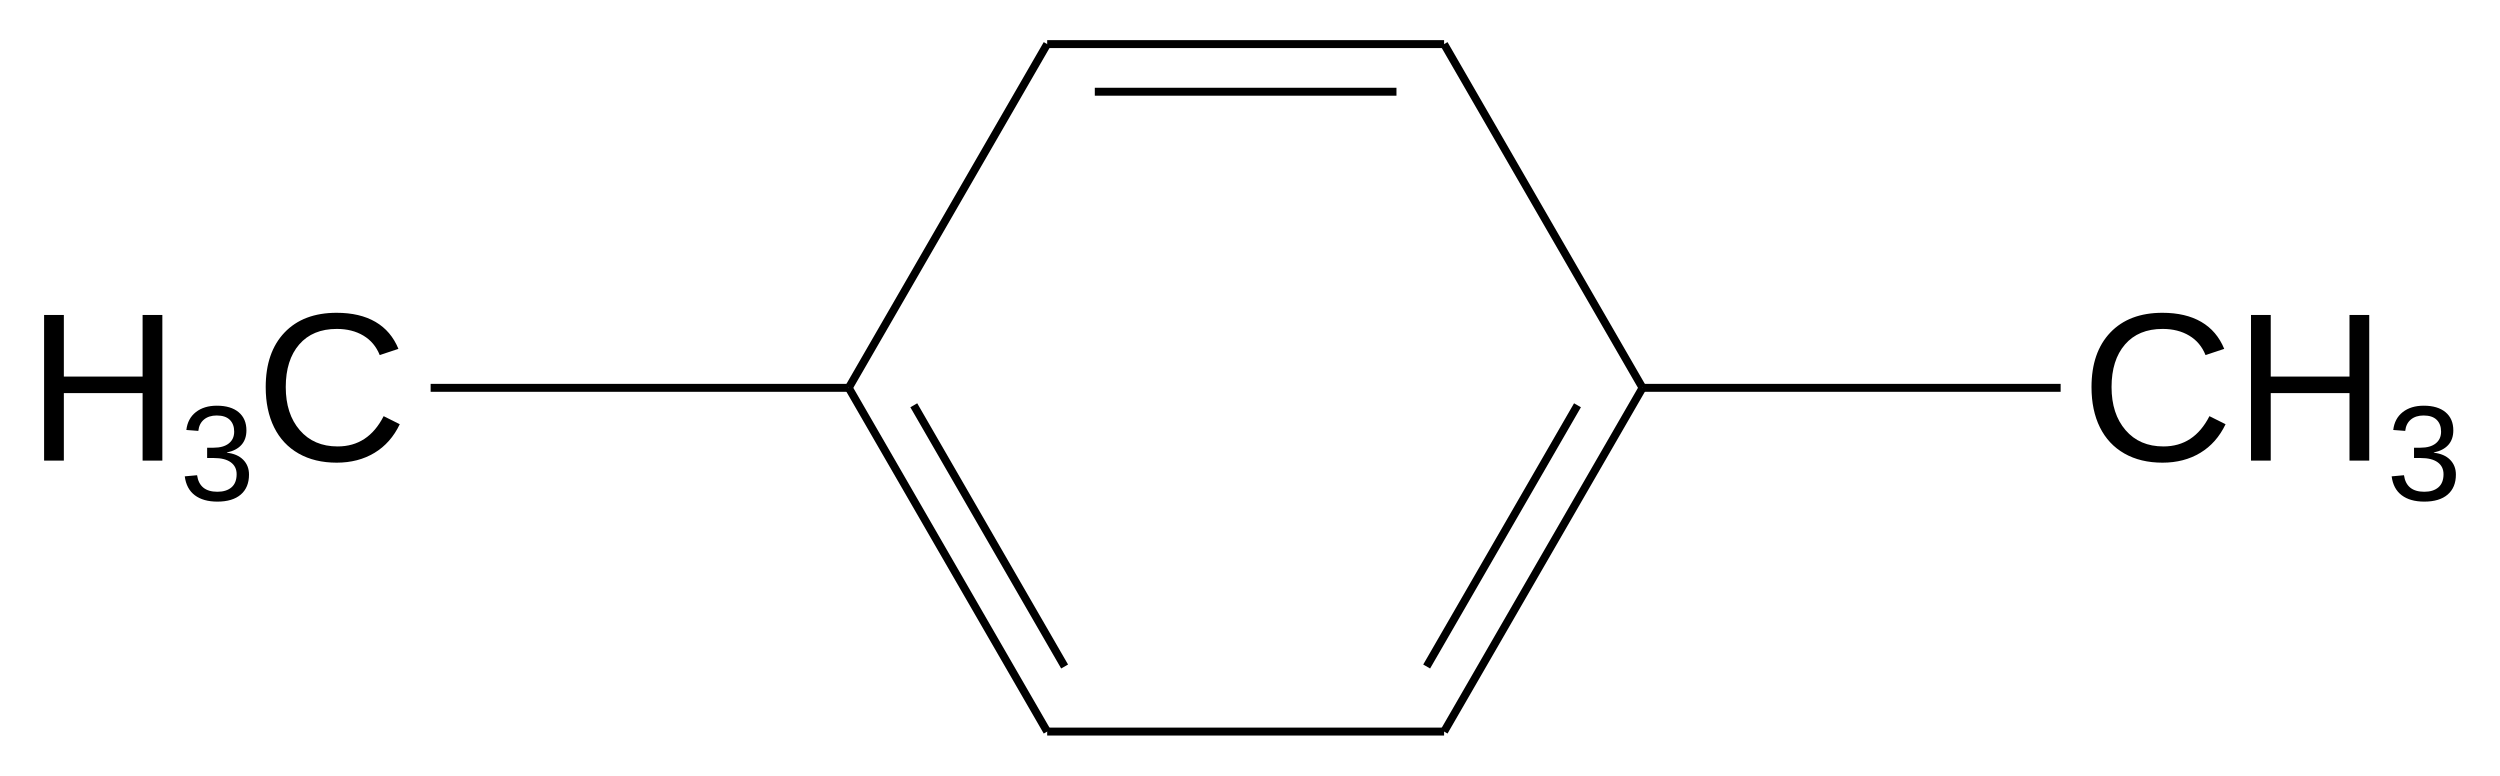
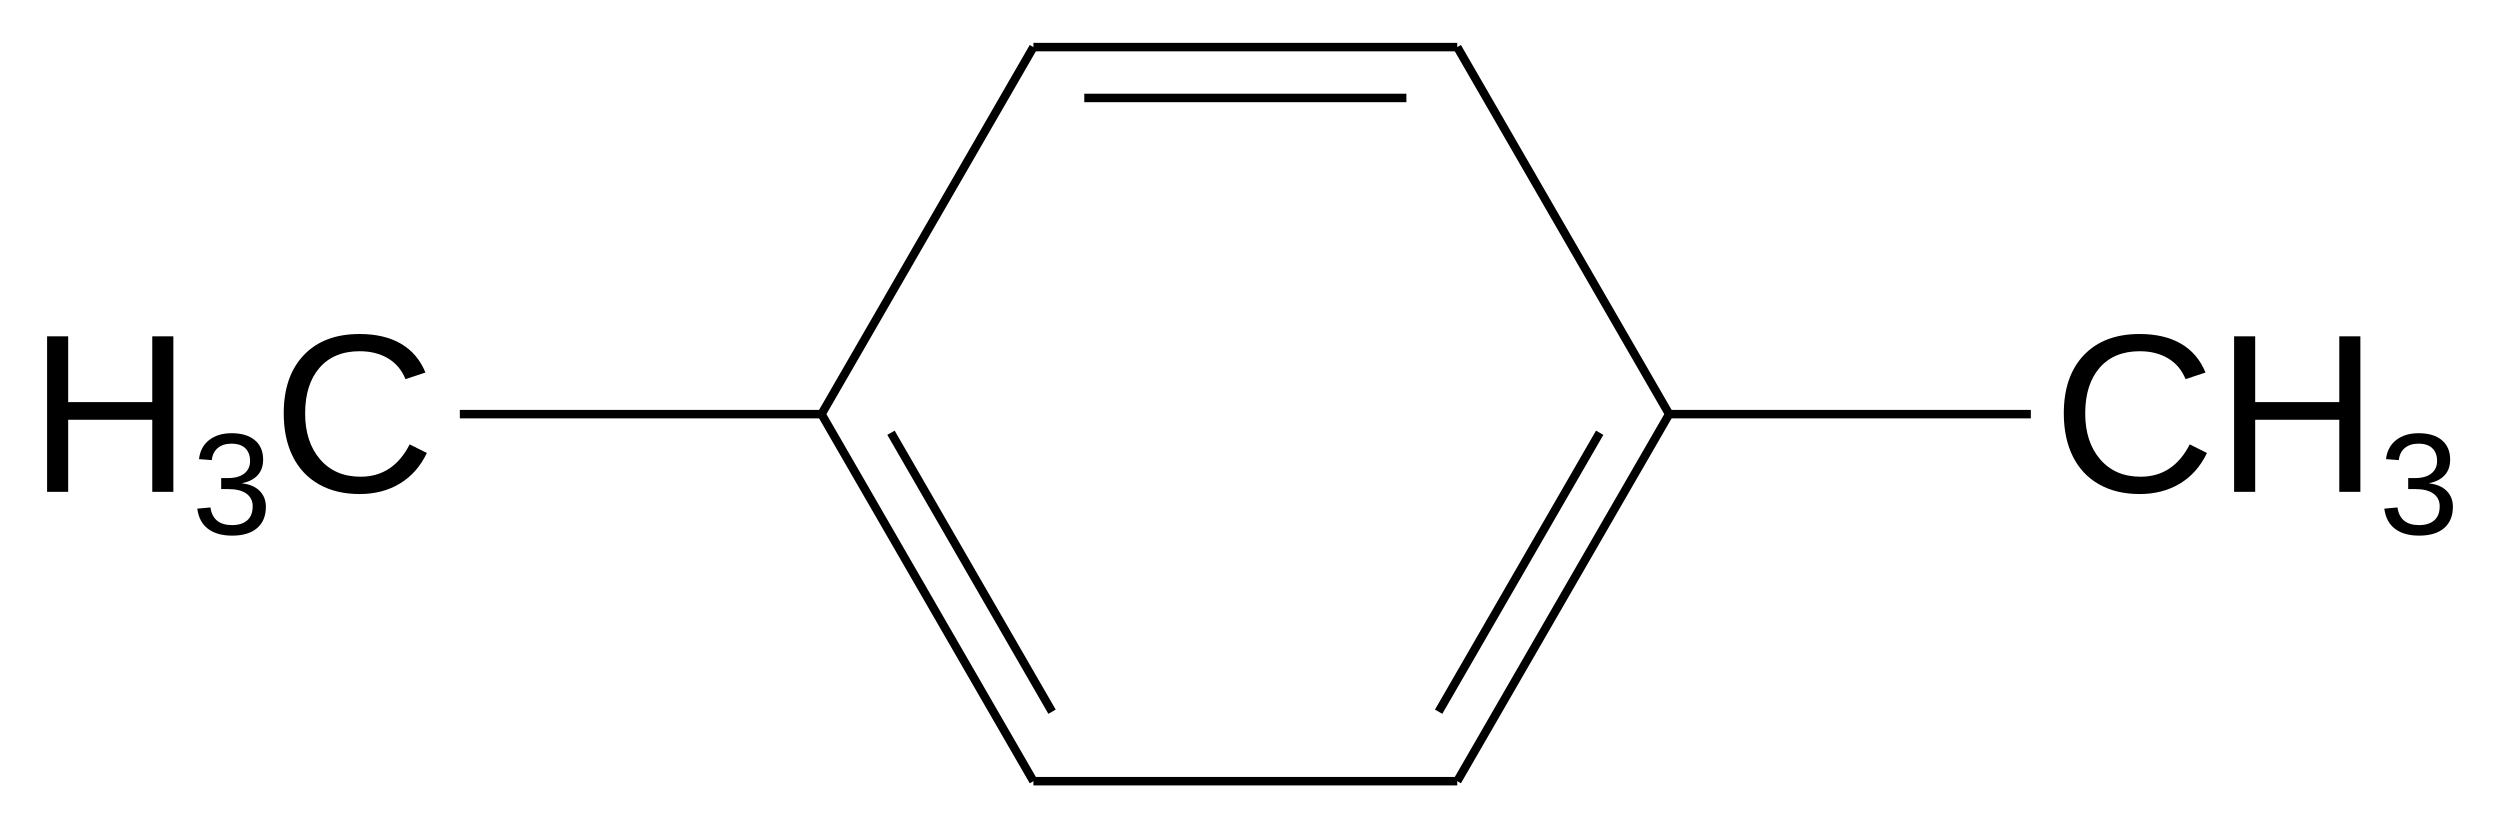
- <svg xmlns="http://www.w3.org/2000/svg" viewBox="-282.448 -87.942 566.875 175.885" role="img" aria-labelledby="title">
+ <svg xmlns="http://www.w3.org/2000/svg" viewBox="-264.448 -87.942 530.875 175.885" role="img" aria-labelledby="title">
  <g fill="none" stroke="#000" stroke-width="1.8" stroke-linecap="butt">
    <line x1="90.000" y1="0.000" x2="45.000" y2="77.942" />
    <line x1="75.247" y1="3.953" x2="41.047" y2="63.189" />
    <line x1="45.000" y1="77.942" x2="-45.000" y2="77.942" />
    <line x1="-45.000" y1="77.942" x2="-90.000" y2="0.000" />
    <line x1="-41.047" y1="63.189" x2="-75.247" y2="3.953" />
    <line x1="-90.000" y1="0.000" x2="-45.000" y2="-77.942" />
    <line x1="-45.000" y1="-77.942" x2="45.000" y2="-77.942" />
    <line x1="-34.200" y1="-67.142" x2="34.200" y2="-67.142" />
    <line x1="45.000" y1="-77.942" x2="90.000" y2="0.000" />
-     <line x1="90.000" y1="0.000" x2="184.801" y2="0.000" />
-     <line x1="-90.000" y1="0.000" x2="-184.801" y2="0.000" />
+     <line x1="90.000" y1="0.000" x2="166.801" y2="0.000" />
+     <line x1="-90.000" y1="0.000" x2="-166.801" y2="0.000" />
  </g>
  <g fill="#000">
    <g data-label="" data-anchor-x="90.000" data-anchor-y="0.000">
</g>
    <g data-label="" data-anchor-x="45.000" data-anchor-y="77.942">
</g>
    <g data-label="" data-anchor-x="-45.000" data-anchor-y="77.942">
</g>
    <g data-label="" data-anchor-x="-90.000" data-anchor-y="0.000">
</g>
    <g data-label="" data-anchor-x="-45.000" data-anchor-y="-77.942">
</g>
    <g data-label="" data-anchor-x="45.000" data-anchor-y="-77.942">
</g>
-     <g data-label="CH3" data-anchor-x="207.000" data-anchor-y="0.000">
-       <path transform="translate(189.3633 16.5) scale(1)" d="M18.562 -29.859Q13.078 -29.859 10.031 -26.332Q6.984 -22.805 6.984 -16.664Q6.984 -10.594 10.16 -6.902Q13.336 -3.211 18.75 -3.211Q25.688 -3.211 29.18 -10.078L32.836 -8.25Q30.797 -3.984 27.105 -1.758Q23.414 0.469 18.539 0.469Q13.547 0.469 9.902 -1.605Q6.258 -3.68 4.348 -7.535Q2.438 -11.391 2.438 -16.664Q2.438 -24.562 6.703 -29.039Q10.969 -33.516 18.516 -33.516Q23.789 -33.516 27.328 -31.453Q30.867 -29.391 32.531 -25.336L28.289 -23.93Q27.141 -26.812 24.598 -28.336Q22.055 -29.859 18.562 -29.859Z" />
-       <path transform="translate(224.0273 16.5) scale(1)" d="M26.273 -0L26.273 -15.305L8.414 -15.305L8.414 -0L3.938 -0L3.938 -33.023L8.414 -33.023L8.414 -19.055L26.273 -19.055L26.273 -33.023L30.75 -33.023L30.75 -0Z" />
-       <path transform="translate(258.6914 25.5) scale(0.64)" d="M24.586 -9.117Q24.586 -4.547 21.68 -2.039Q18.773 0.469 13.383 0.469Q8.367 0.469 5.379 -1.793Q2.391 -4.055 1.828 -8.484L6.188 -8.883Q7.031 -3.023 13.383 -3.023Q16.57 -3.023 18.387 -4.594Q20.203 -6.164 20.203 -9.258Q20.203 -11.953 18.129 -13.465Q16.055 -14.977 12.141 -14.977L9.75 -14.977L9.75 -18.633L12.047 -18.633Q15.516 -18.633 17.426 -20.145Q19.336 -21.656 19.336 -24.328Q19.336 -26.977 17.777 -28.512Q16.219 -30.047 13.148 -30.047Q10.359 -30.047 8.637 -28.617Q6.914 -27.188 6.633 -24.586L2.391 -24.914Q2.859 -28.969 5.754 -31.242Q8.648 -33.516 13.195 -33.516Q18.164 -33.516 20.918 -31.207Q23.672 -28.898 23.672 -24.773Q23.672 -21.609 21.902 -19.629Q20.133 -17.648 16.758 -16.945L16.758 -16.852Q20.461 -16.453 22.523 -14.367Q24.586 -12.281 24.586 -9.117Z" />
+     <g data-label="CH3" data-anchor-x="189.000" data-anchor-y="0.000">
+       <path transform="translate(171.3633 16.5) scale(1)" d="M18.562 -29.859Q13.078 -29.859 10.031 -26.332Q6.984 -22.805 6.984 -16.664Q6.984 -10.594 10.16 -6.902Q13.336 -3.211 18.75 -3.211Q25.688 -3.211 29.18 -10.078L32.836 -8.25Q30.797 -3.984 27.105 -1.758Q23.414 0.469 18.539 0.469Q13.547 0.469 9.902 -1.605Q6.258 -3.68 4.348 -7.535Q2.438 -11.391 2.438 -16.664Q2.438 -24.562 6.703 -29.039Q10.969 -33.516 18.516 -33.516Q23.789 -33.516 27.328 -31.453Q30.867 -29.391 32.531 -25.336L28.289 -23.93Q27.141 -26.812 24.598 -28.336Q22.055 -29.859 18.562 -29.859Z" />
+       <path transform="translate(206.0273 16.5) scale(1)" d="M26.273 -0L26.273 -15.305L8.414 -15.305L8.414 -0L3.938 -0L3.938 -33.023L8.414 -33.023L8.414 -19.055L26.273 -19.055L26.273 -33.023L30.75 -33.023L30.75 -0Z" />
+       <path transform="translate(240.6914 25.5) scale(0.64)" d="M24.586 -9.117Q24.586 -4.547 21.68 -2.039Q18.773 0.469 13.383 0.469Q8.367 0.469 5.379 -1.793Q2.391 -4.055 1.828 -8.484L6.188 -8.883Q7.031 -3.023 13.383 -3.023Q16.57 -3.023 18.387 -4.594Q20.203 -6.164 20.203 -9.258Q20.203 -11.953 18.129 -13.465Q16.055 -14.977 12.141 -14.977L9.75 -14.977L9.75 -18.633L12.047 -18.633Q15.516 -18.633 17.426 -20.145Q19.336 -21.656 19.336 -24.328Q19.336 -26.977 17.777 -28.512Q16.219 -30.047 13.148 -30.047Q10.359 -30.047 8.637 -28.617Q6.914 -27.188 6.633 -24.586L2.391 -24.914Q2.859 -28.969 5.754 -31.242Q8.648 -33.516 13.195 -33.516Q18.164 -33.516 20.918 -31.207Q23.672 -28.898 23.672 -24.773Q23.672 -21.609 21.902 -19.629Q20.133 -17.648 16.758 -16.945L16.758 -16.852Q20.461 -16.453 22.523 -14.367Q24.586 -12.281 24.586 -9.117Z" />
    </g>
-     <g data-label="H3C" data-anchor-x="-207.000" data-anchor-y="0.000">
-       <path transform="translate(-276.3858 16.5) scale(1)" d="M26.273 -0L26.273 -15.305L8.414 -15.305L8.414 -0L3.938 -0L3.938 -33.023L8.414 -33.023L8.414 -19.055L26.273 -19.055L26.273 -33.023L30.75 -33.023L30.75 -0Z" />
-       <path transform="translate(-241.7217 25.5) scale(0.64)" d="M24.586 -9.117Q24.586 -4.547 21.68 -2.039Q18.773 0.469 13.383 0.469Q8.367 0.469 5.379 -1.793Q2.391 -4.055 1.828 -8.484L6.188 -8.883Q7.031 -3.023 13.383 -3.023Q16.57 -3.023 18.387 -4.594Q20.203 -6.164 20.203 -9.258Q20.203 -11.953 18.129 -13.465Q16.055 -14.977 12.141 -14.977L9.75 -14.977L9.75 -18.633L12.047 -18.633Q15.516 -18.633 17.426 -20.145Q19.336 -21.656 19.336 -24.328Q19.336 -26.977 17.777 -28.512Q16.219 -30.047 13.148 -30.047Q10.359 -30.047 8.637 -28.617Q6.914 -27.188 6.633 -24.586L2.391 -24.914Q2.859 -28.969 5.754 -31.242Q8.648 -33.516 13.195 -33.516Q18.164 -33.516 20.918 -31.207Q23.672 -28.898 23.672 -24.773Q23.672 -21.609 21.902 -19.629Q20.133 -17.648 16.758 -16.945L16.758 -16.852Q20.461 -16.453 22.523 -14.367Q24.586 -12.281 24.586 -9.117Z" />
-       <path transform="translate(-224.6367 16.5) scale(1)" d="M18.562 -29.859Q13.078 -29.859 10.031 -26.332Q6.984 -22.805 6.984 -16.664Q6.984 -10.594 10.16 -6.902Q13.336 -3.211 18.75 -3.211Q25.688 -3.211 29.18 -10.078L32.836 -8.25Q30.797 -3.984 27.105 -1.758Q23.414 0.469 18.539 0.469Q13.547 0.469 9.902 -1.605Q6.258 -3.68 4.348 -7.535Q2.438 -11.391 2.438 -16.664Q2.438 -24.562 6.703 -29.039Q10.969 -33.516 18.516 -33.516Q23.789 -33.516 27.328 -31.453Q30.867 -29.391 32.531 -25.336L28.289 -23.93Q27.141 -26.812 24.598 -28.336Q22.055 -29.859 18.562 -29.859Z" />
+     <g data-label="H3C" data-anchor-x="-189.000" data-anchor-y="0.000">
+       <path transform="translate(-258.3858 16.5) scale(1)" d="M26.273 -0L26.273 -15.305L8.414 -15.305L8.414 -0L3.938 -0L3.938 -33.023L8.414 -33.023L8.414 -19.055L26.273 -19.055L26.273 -33.023L30.75 -33.023L30.75 -0Z" />
+       <path transform="translate(-223.7217 25.5) scale(0.64)" d="M24.586 -9.117Q24.586 -4.547 21.68 -2.039Q18.773 0.469 13.383 0.469Q8.367 0.469 5.379 -1.793Q2.391 -4.055 1.828 -8.484L6.188 -8.883Q7.031 -3.023 13.383 -3.023Q16.57 -3.023 18.387 -4.594Q20.203 -6.164 20.203 -9.258Q20.203 -11.953 18.129 -13.465Q16.055 -14.977 12.141 -14.977L9.75 -14.977L9.75 -18.633L12.047 -18.633Q15.516 -18.633 17.426 -20.145Q19.336 -21.656 19.336 -24.328Q19.336 -26.977 17.777 -28.512Q16.219 -30.047 13.148 -30.047Q10.359 -30.047 8.637 -28.617Q6.914 -27.188 6.633 -24.586L2.391 -24.914Q2.859 -28.969 5.754 -31.242Q8.648 -33.516 13.195 -33.516Q18.164 -33.516 20.918 -31.207Q23.672 -28.898 23.672 -24.773Q23.672 -21.609 21.902 -19.629Q20.133 -17.648 16.758 -16.945L16.758 -16.852Q20.461 -16.453 22.523 -14.367Q24.586 -12.281 24.586 -9.117Z" />
+       <path transform="translate(-206.6367 16.5) scale(1)" d="M18.562 -29.859Q13.078 -29.859 10.031 -26.332Q6.984 -22.805 6.984 -16.664Q6.984 -10.594 10.16 -6.902Q13.336 -3.211 18.75 -3.211Q25.688 -3.211 29.18 -10.078L32.836 -8.25Q30.797 -3.984 27.105 -1.758Q23.414 0.469 18.539 0.469Q13.547 0.469 9.902 -1.605Q6.258 -3.68 4.348 -7.535Q2.438 -11.391 2.438 -16.664Q2.438 -24.562 6.703 -29.039Q10.969 -33.516 18.516 -33.516Q23.789 -33.516 27.328 -31.453Q30.867 -29.391 32.531 -25.336L28.289 -23.93Q27.141 -26.812 24.598 -28.336Q22.055 -29.859 18.562 -29.859Z" />
    </g>
  </g>
</svg>
